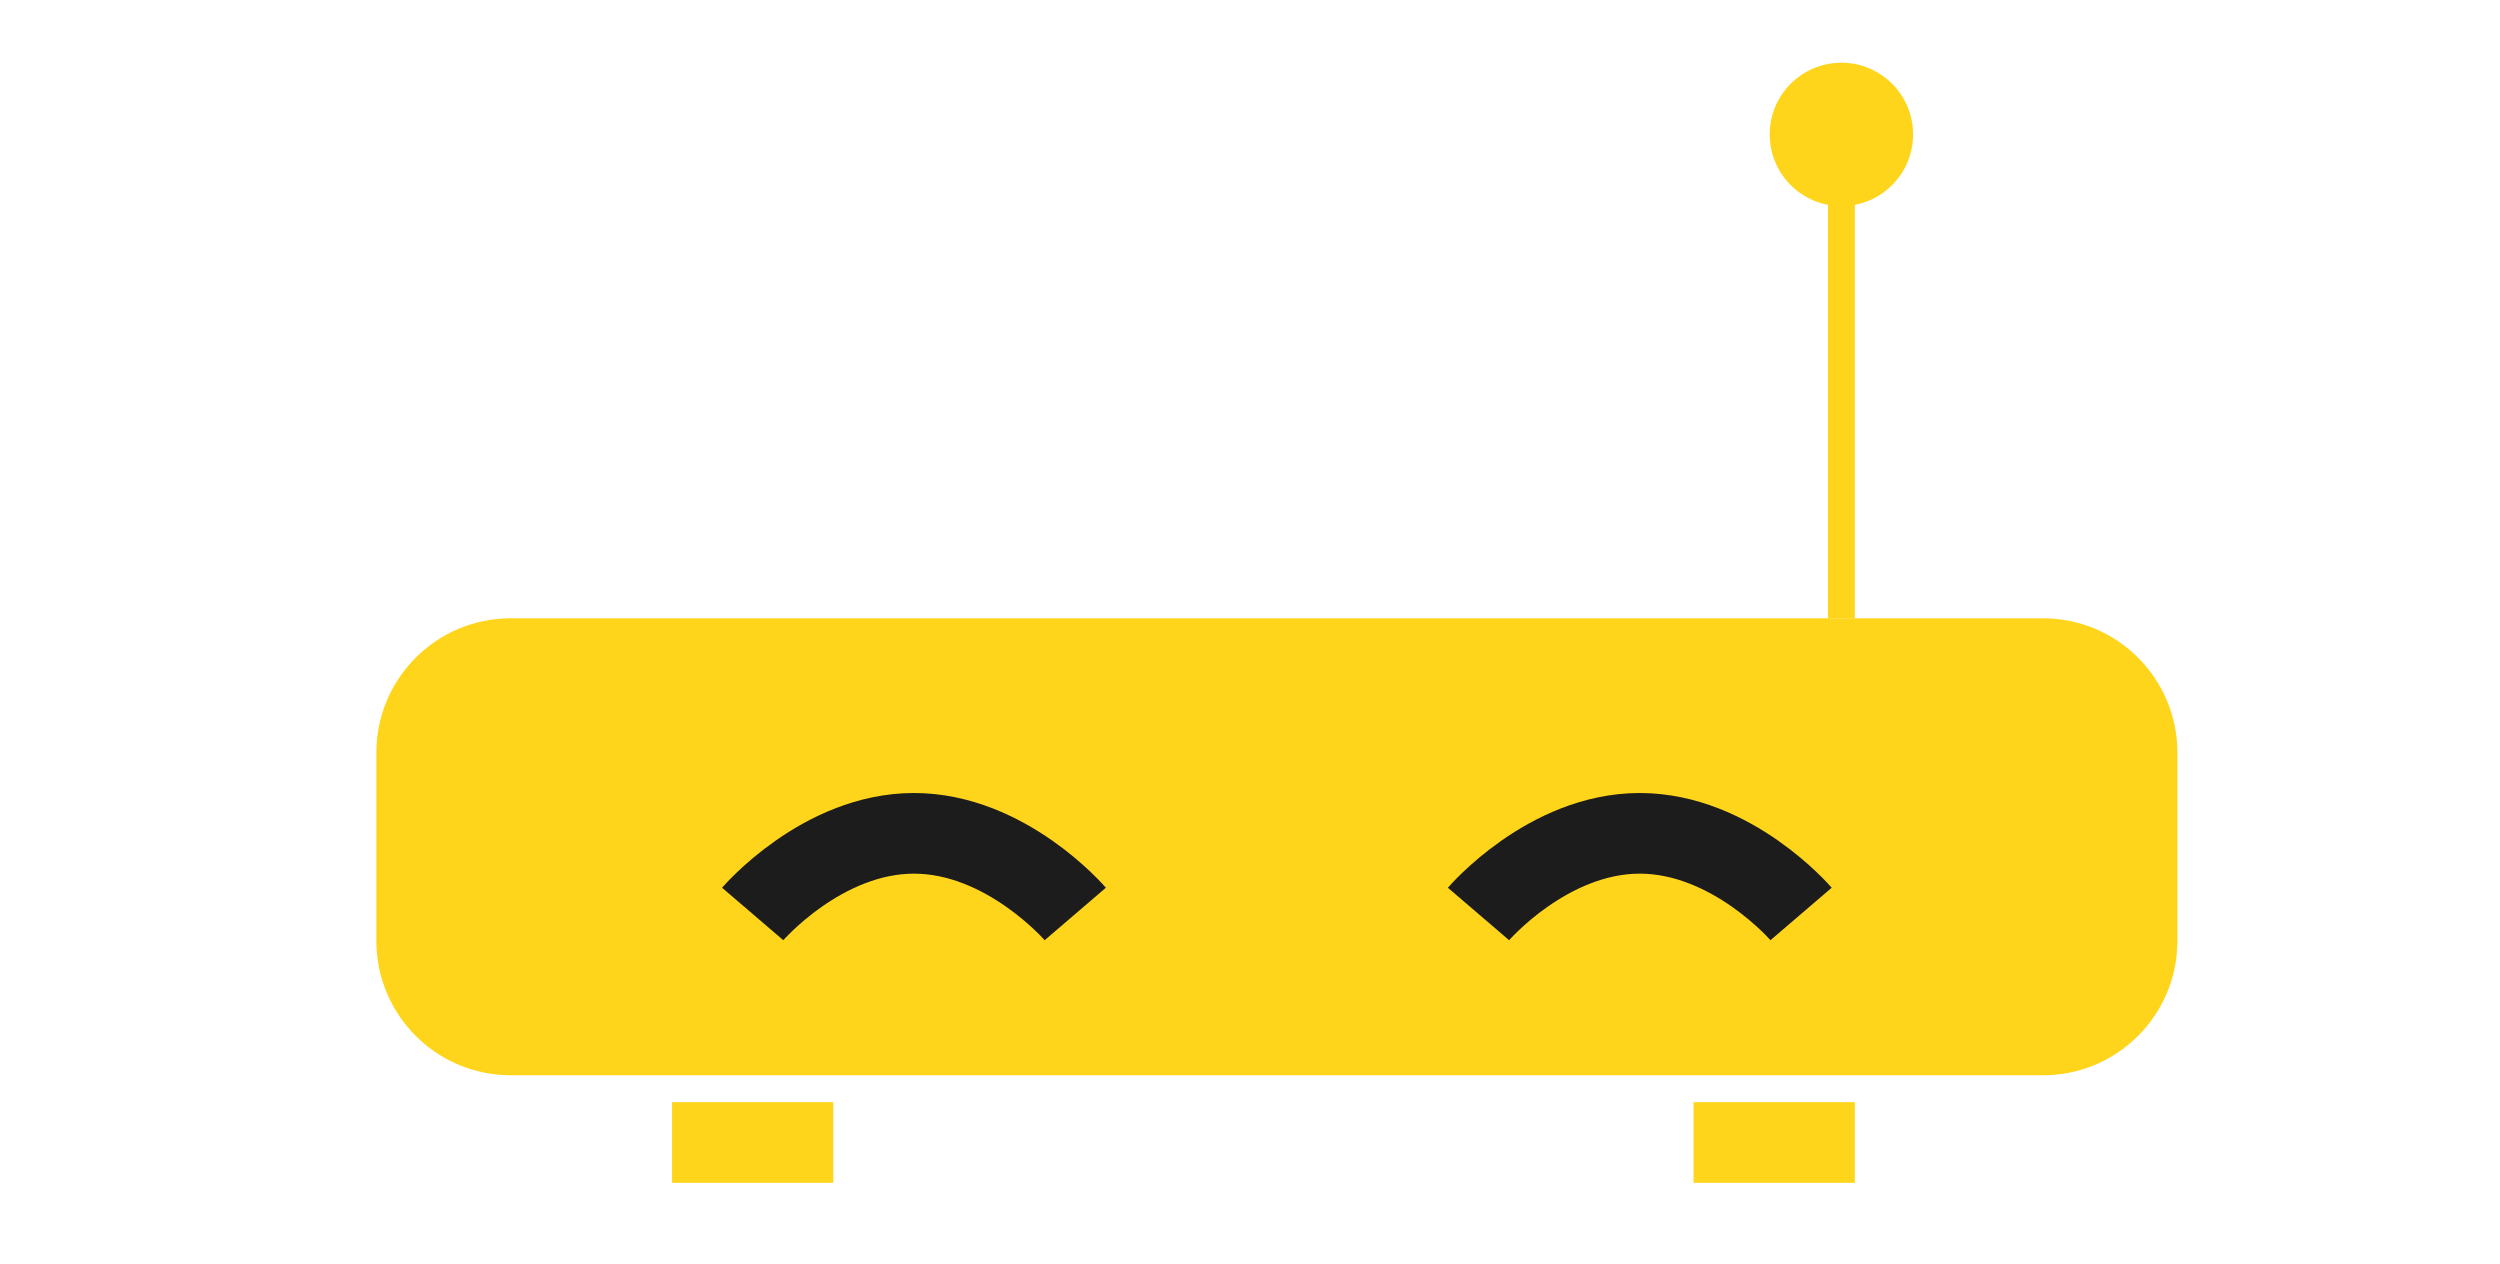
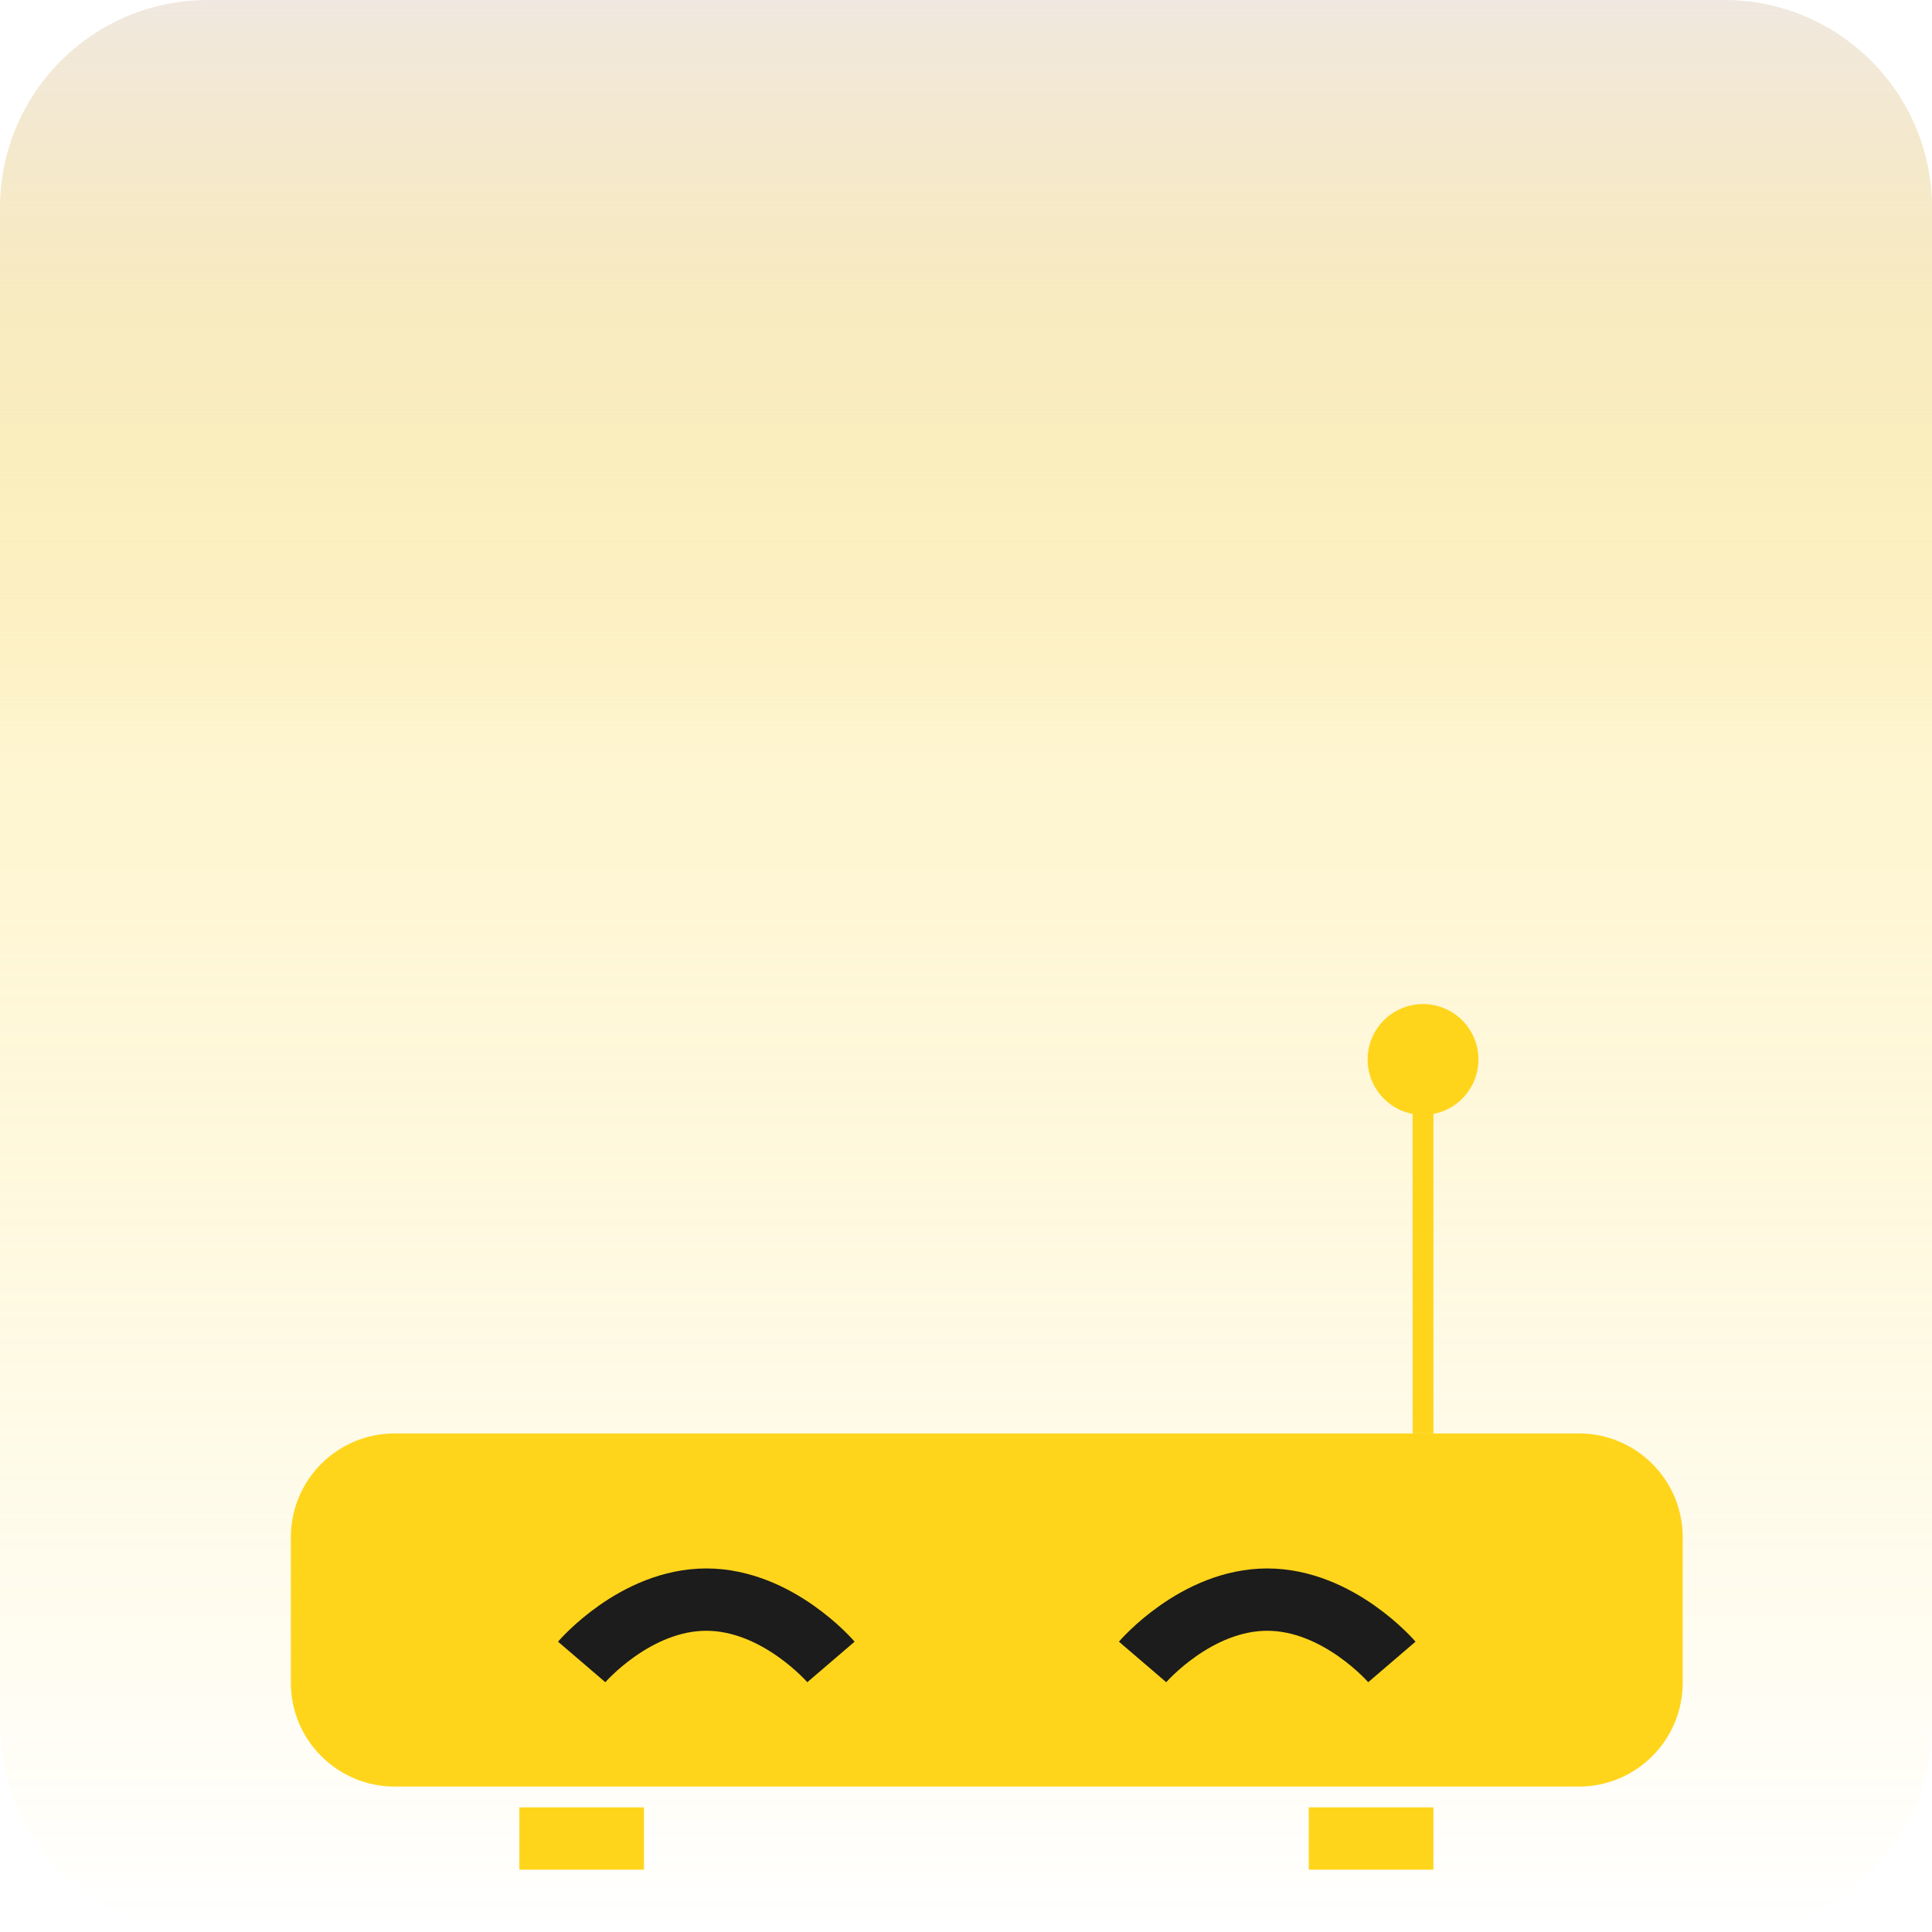
- <svg xmlns="http://www.w3.org/2000/svg" width="93" height="47" viewBox="0 0 93 47" fill="none">
-   <g id="Sunity">
-     <rect id="Rectangle 53" x="14" y="23" width="67" height="17" rx="5" fill="#FFD51C" />
-     <path id="Line 1" d="M28 34C28 34 30.571 31 34 31C37.429 31 40 34 40 34" stroke="#1C1C1C" stroke-width="3" />
-     <path id="Line 2" d="M55 34C55 34 57.571 31 61 31C64.429 31 67 34 67 34" stroke="#1C1C1C" stroke-width="3" />
-     <path id="Line 6" d="M68.5 7.667C69.973 7.667 71.167 6.473 71.167 5C71.167 3.527 69.973 2.333 68.5 2.333C67.027 2.333 65.833 3.527 65.833 5C65.833 6.473 67.027 7.667 68.5 7.667ZM69 23L69 5L68 5L68 23L69 23Z" fill="#FFD51C" />
-     <rect id="Rectangle 54" x="25" y="41" width="6" height="3" fill="#FFD51C" />
-     <rect id="Rectangle 55" x="63" y="41" width="6" height="3" fill="#FFD51C" />
+ <svg xmlns="http://www.w3.org/2000/svg" width="93" height="93" viewBox="0 0 93 93" fill="none">
+   <rect width="93" height="93" rx="10" fill="url(#paint0_linear_2460_2495)" />
+   <mask id="mask0_2460_2495" style="mask-type:alpha" maskUnits="userSpaceOnUse" x="0" y="0" width="93" height="93">
+     <rect width="93" height="93" rx="10" fill="#F0E8E0" />
+   </mask>
+   <g mask="url(#mask0_2460_2495)">
+     <rect x="14" y="69" width="67" height="17" rx="5" fill="#FFD51C" />
+     <path d="M28 80C28 80 30.571 77 34 77C37.429 77 40 80 40 80" stroke="#1C1C1C" stroke-width="3" />
+     <path d="M55 80C55 80 57.571 77 61 77C64.429 77 67 80 67 80" stroke="#1C1C1C" stroke-width="3" />
+     <path d="M68.5 53.667C69.973 53.667 71.167 52.473 71.167 51C71.167 49.527 69.973 48.333 68.5 48.333C67.027 48.333 65.833 49.527 65.833 51C65.833 52.473 67.027 53.667 68.5 53.667ZM69 69L69 51L68 51L68 69L69 69Z" fill="#FFD51C" />
+     <rect x="25" y="87" width="6" height="3" fill="#FFD51C" />
+     <rect x="63" y="87" width="6" height="3" fill="#FFD51C" />
  </g>
+   <defs>
+     <linearGradient id="paint0_linear_2460_2495" x1="46.5" y1="0" x2="46.5" y2="93" gradientUnits="userSpaceOnUse">
+       <stop stop-color="#F0E8E0" />
+       <stop offset="0.394" stop-color="#FBDA53" stop-opacity="0.27" />
+       <stop offset="1" stop-color="#FFD51C" stop-opacity="0" />
+     </linearGradient>
+   </defs>
</svg>
